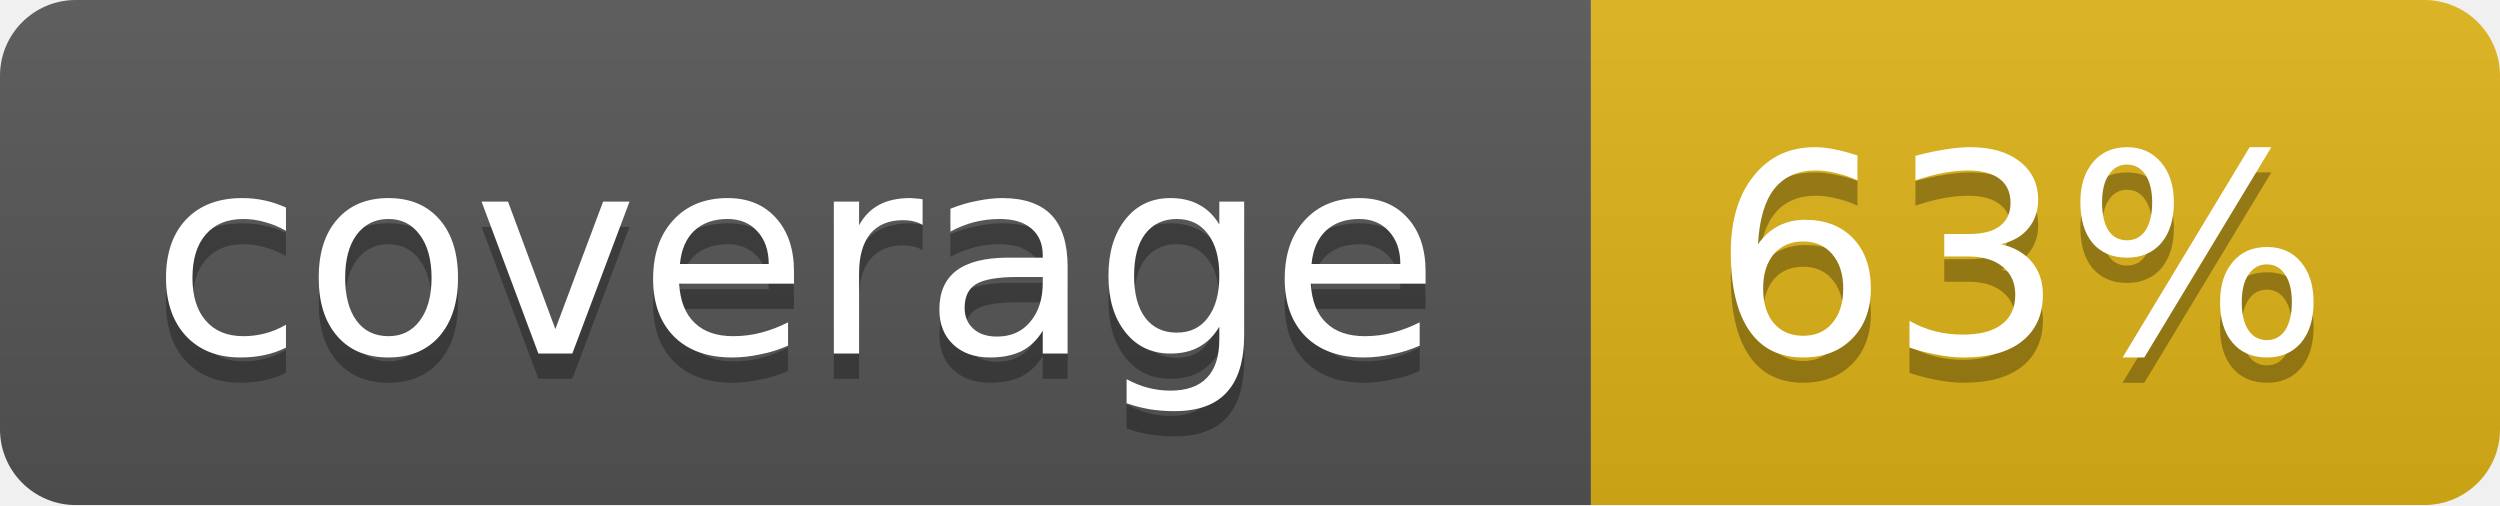
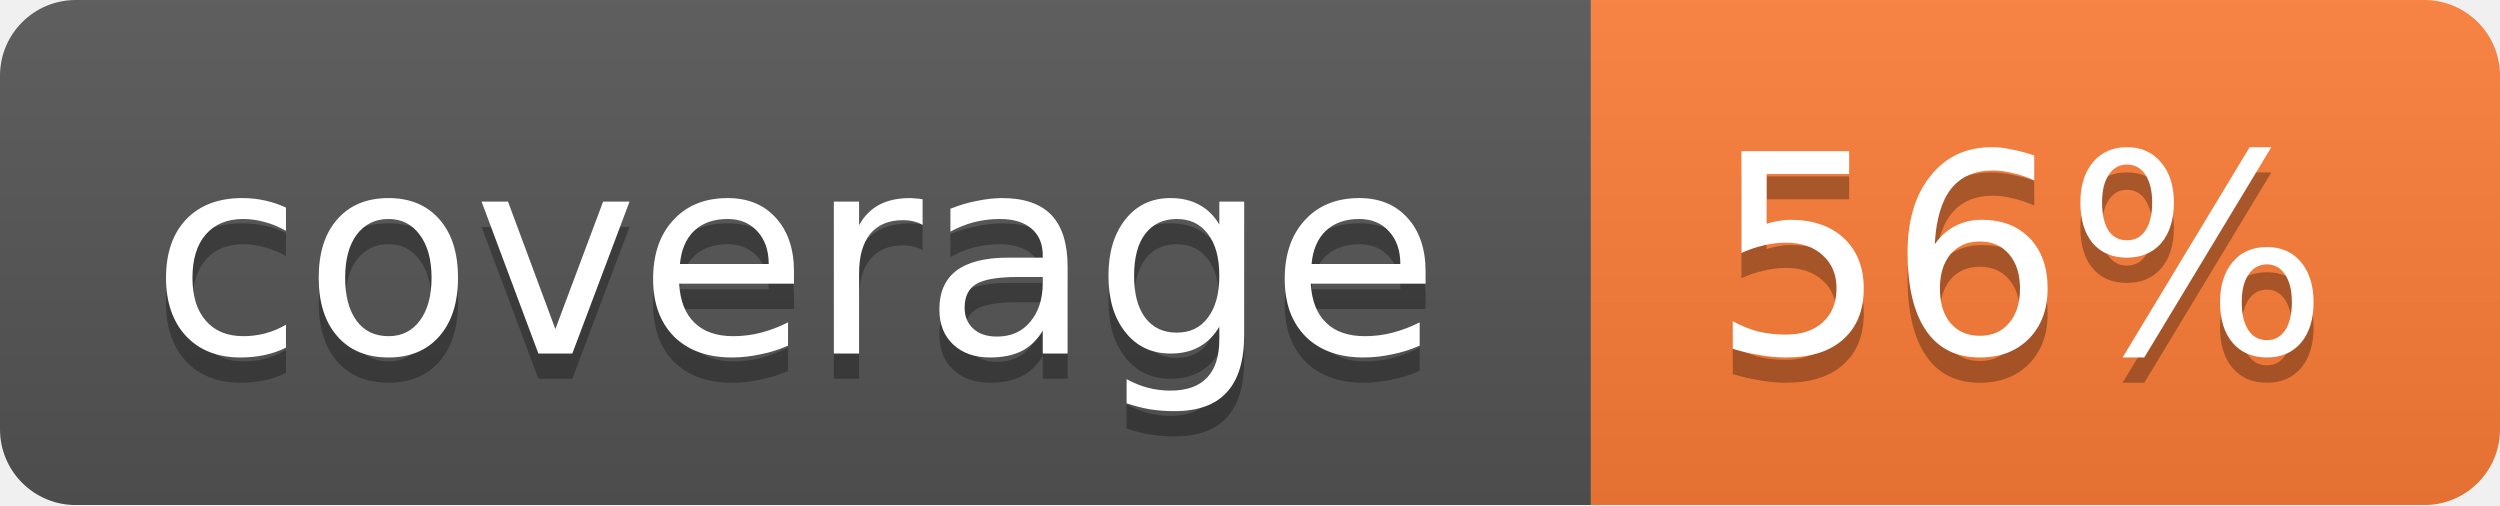
<svg xmlns="http://www.w3.org/2000/svg" width="99" height="20">
  <linearGradient id="b" x2="0" y2="100%">
    <stop offset="0" stop-color="#bbb" stop-opacity=".1" />
    <stop offset="1" stop-opacity=".1" />
  </linearGradient>
  <mask id="a">
    <rect width="99" height="20" rx="3" fill="#fff" />
  </mask>
  <g mask="url(#a)">
    <path fill="#555" d="M0 0h63v20H0z" />
-     <path fill="#dfb317" d="M63 0h36v20H63z" />
+     <path fill="#fe7d37" d="M63 0h36v20H63z" />
    <path fill="url(#b)" d="M0 0h99v20H0z" />
  </g>
  <g fill="#fff" text-anchor="middle" font-family="DejaVu Sans,Verdana,Geneva,sans-serif" font-size="11">
    <text x="31.5" y="15" fill="#010101" fill-opacity=".3">coverage</text>
    <text x="31.5" y="14">coverage</text>
-     <text x="80" y="15" fill="#010101" fill-opacity=".3">63%</text>
-     <text x="80" y="14">63%</text>
+     <text x="80" y="15" fill="#010101" fill-opacity=".3">56%</text>
+     <text x="80" y="14">56%</text>
  </g>
</svg>
